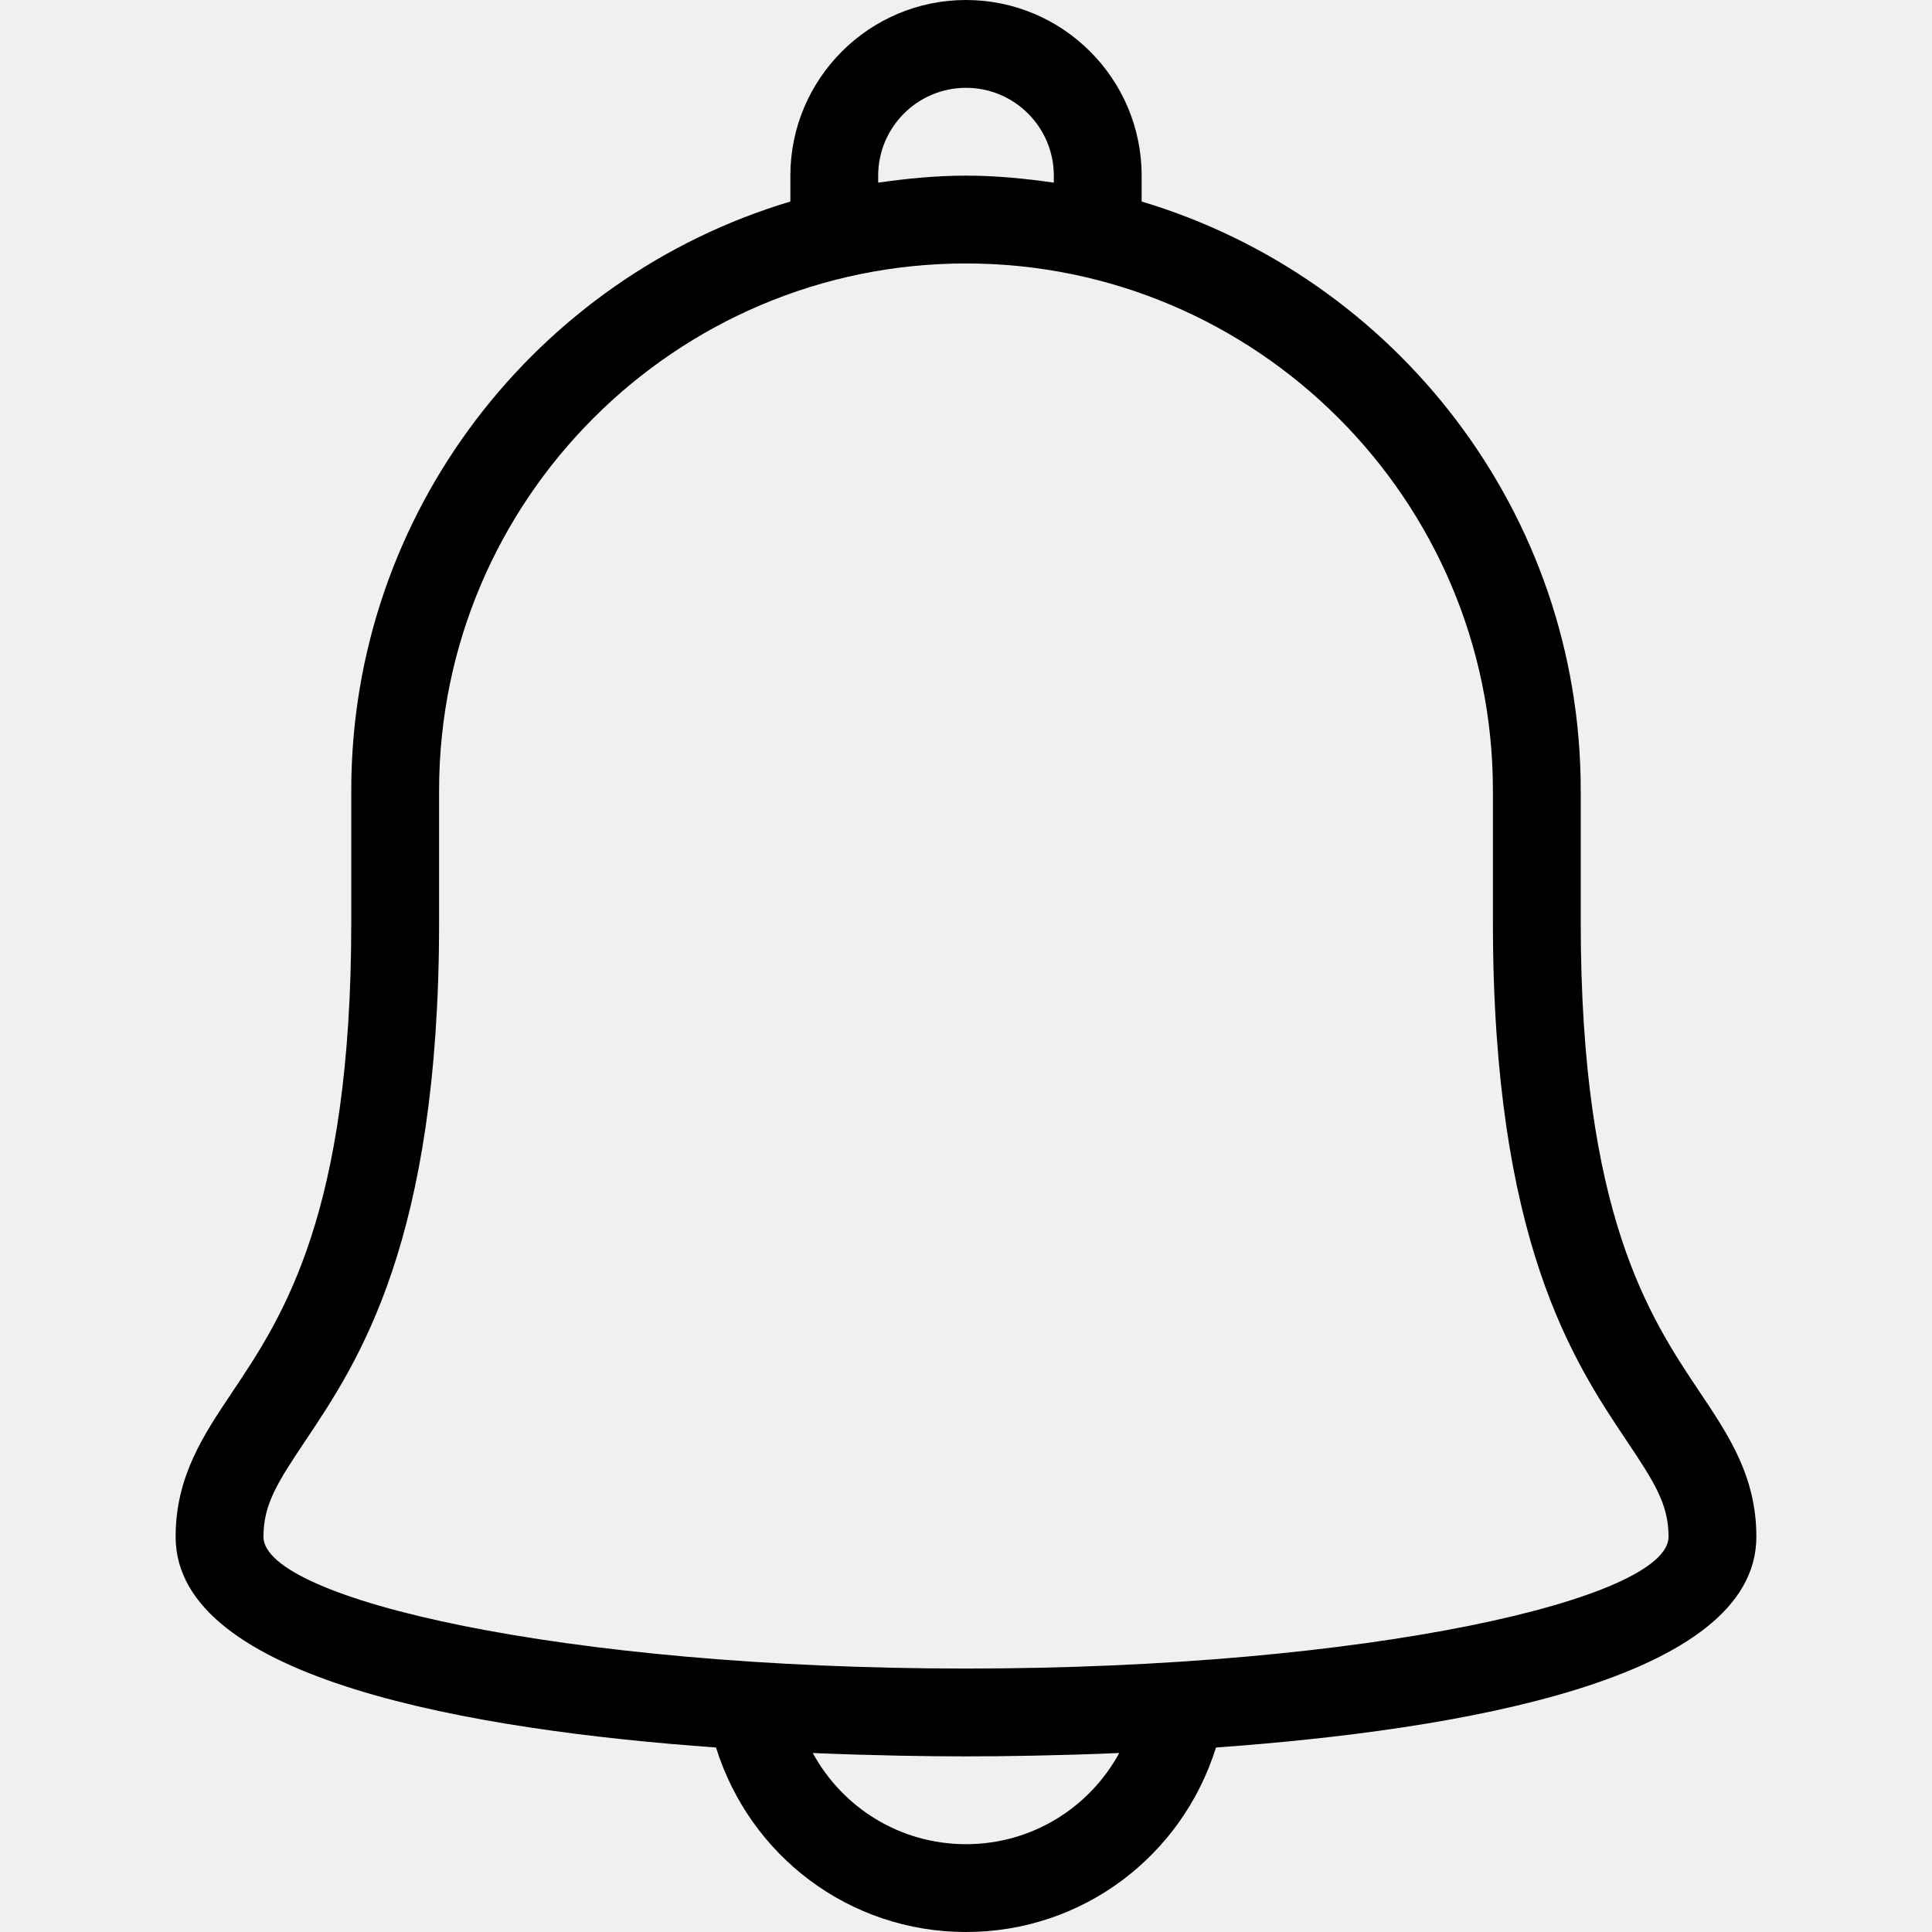
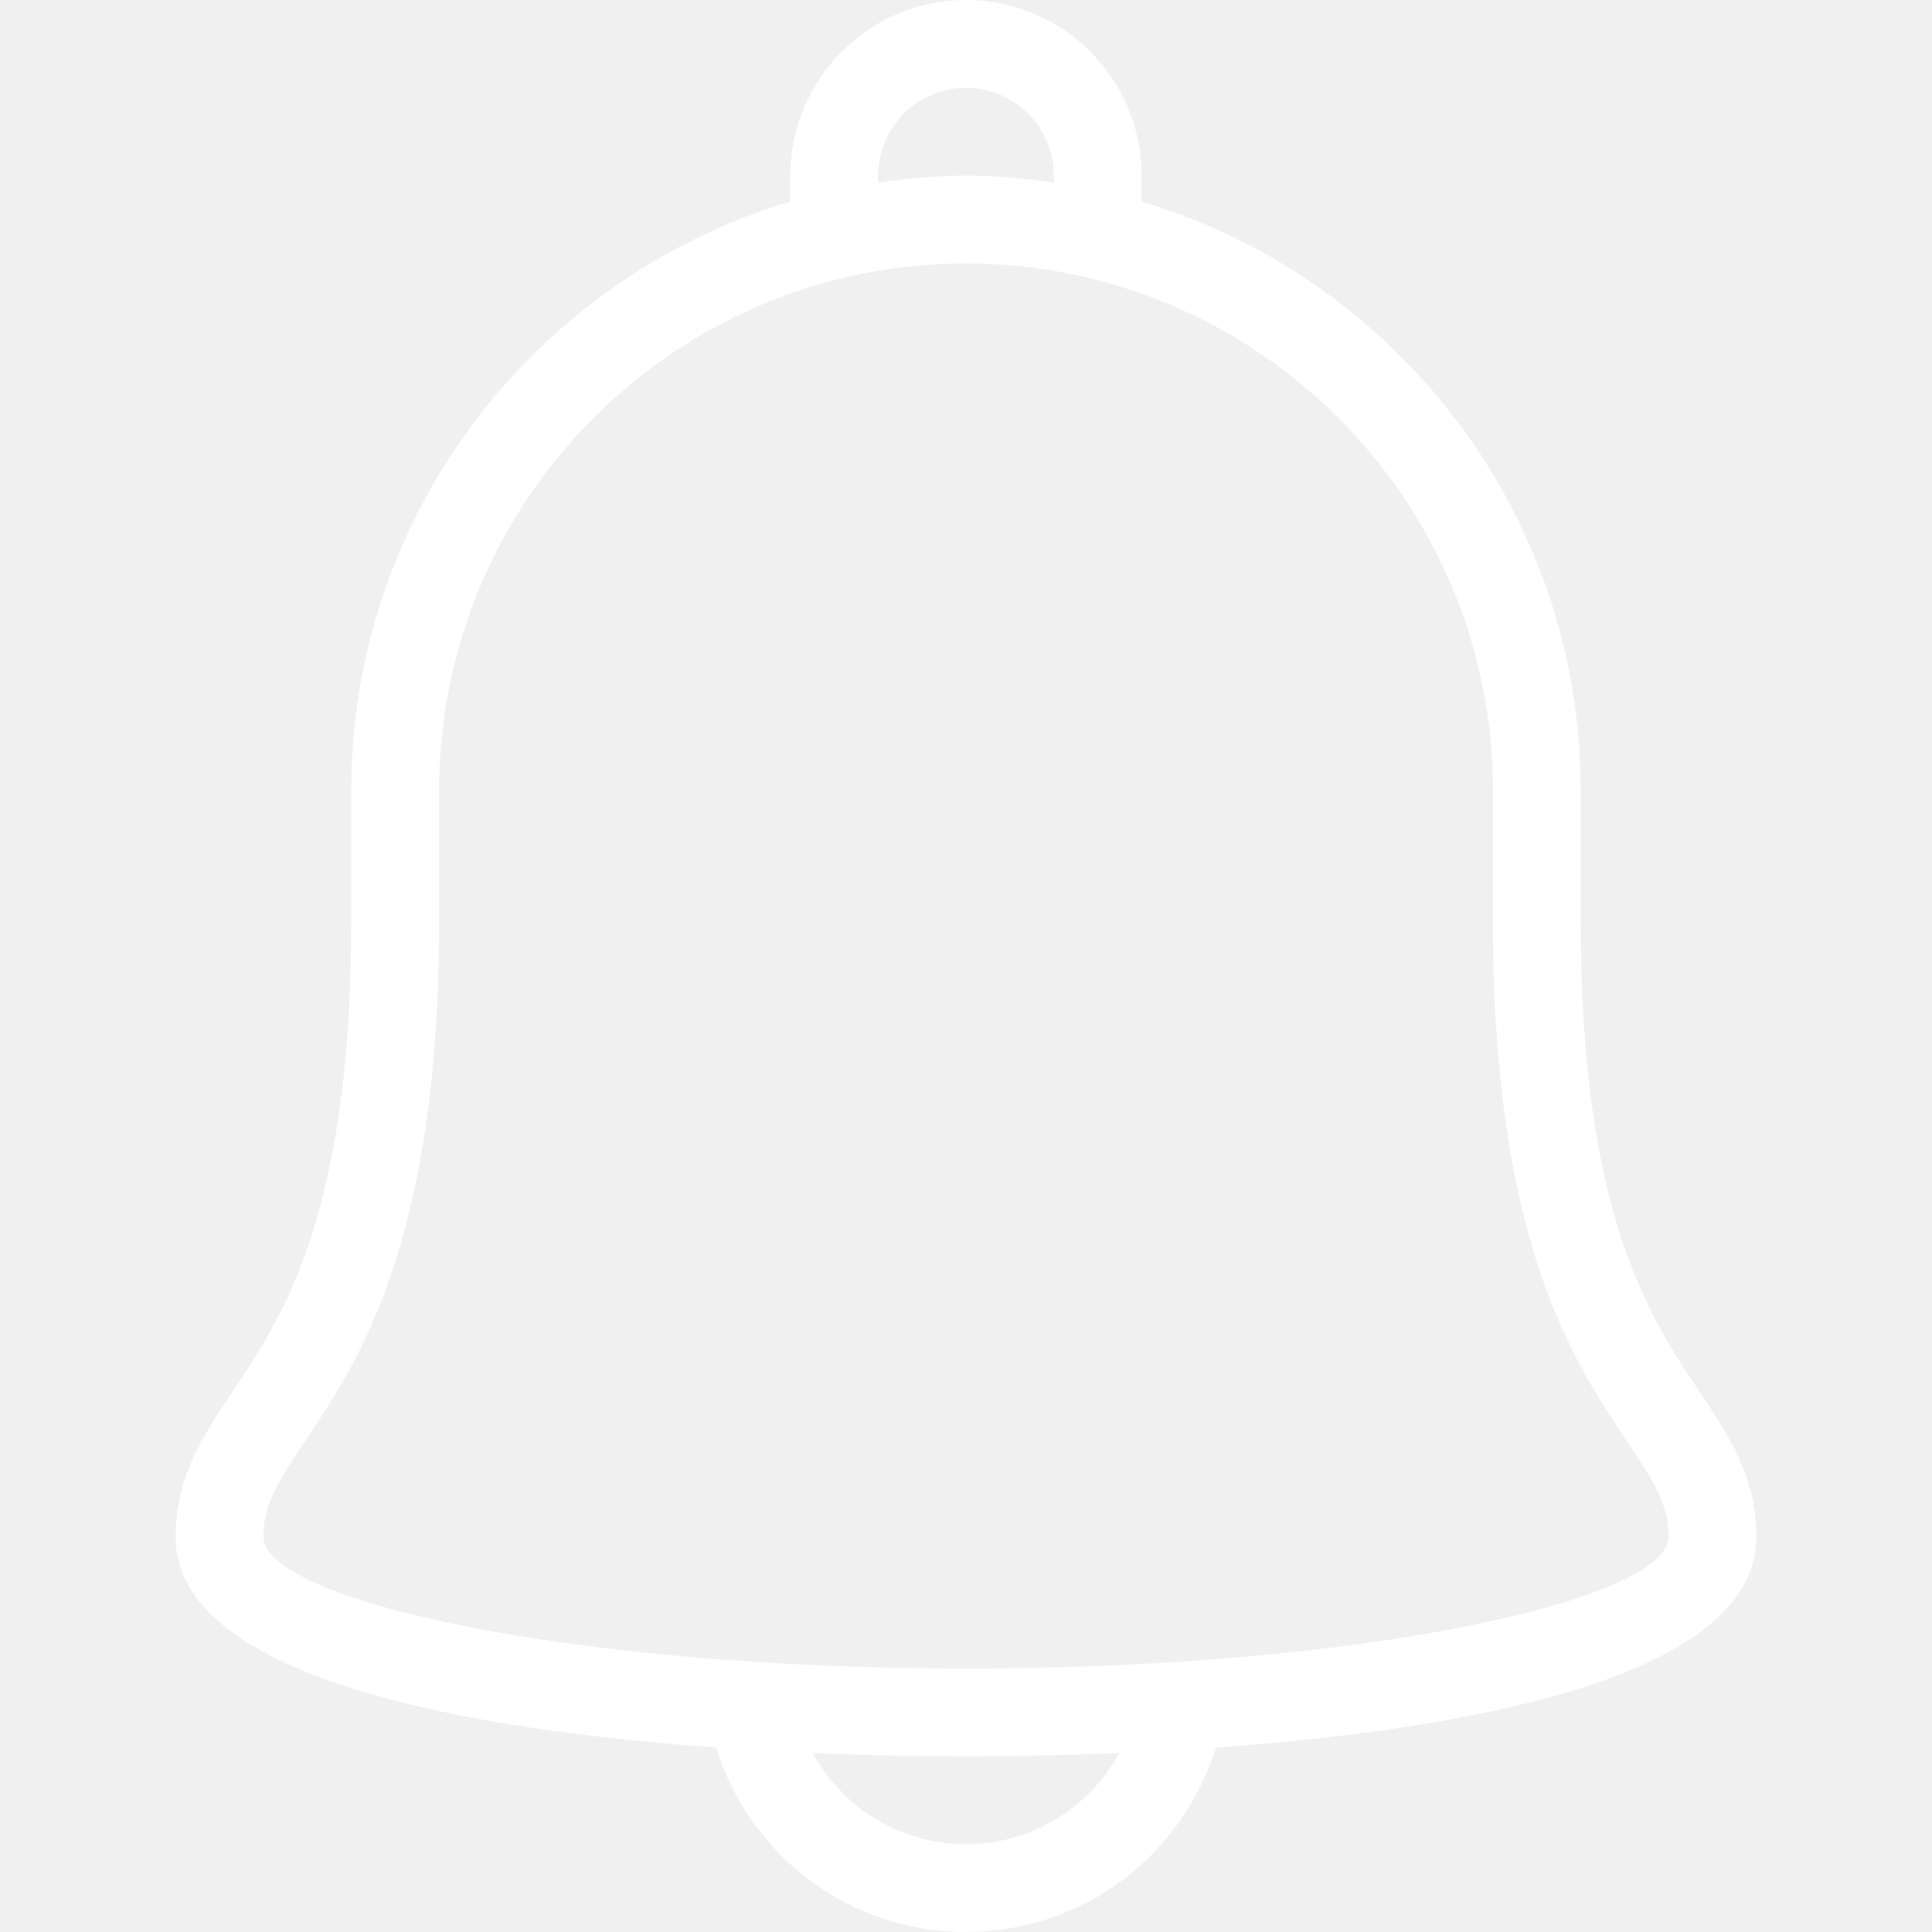
- <svg xmlns="http://www.w3.org/2000/svg" version="1.1" id="Layer_1" x="0px" y="0px" viewBox="0 0 469.333 469.333" style="enable-background:new 0 0 469.333 469.333;" xml:space="preserve">
+ <svg xmlns="http://www.w3.org/2000/svg" fill="#fff" version="1.1" id="Layer_1" x="0px" y="0px" viewBox="0 0 469.333 469.333" style="enable-background:new 0 0 469.333 469.333;" xml:space="preserve">
  <g>
    <g>
      <path d="M412.917,338.177C400.708,319.958,384,295.01,384,224v-32c0-67.512-45.066-124.63-106.667-143.043v-6.29    C277.333,19.135,258.188,0,234.667,0S192,19.135,192,42.667v6.29C130.401,67.37,85.333,124.488,85.333,192v32    c0,71.01-16.708,95.958-28.917,114.177c-7.063,10.552-13.75,20.521-13.75,35.156c0,34.775,72.495,46.978,131.271,51.181    c8.241,26.383,32.432,44.819,60.729,44.819s52.488-18.436,60.729-44.819c58.776-4.203,131.271-16.406,131.271-51.181    C426.667,358.698,419.979,348.729,412.917,338.177z M213.333,42.667c0-11.76,9.563-21.333,21.333-21.333S256,30.906,256,42.667    v1.704c-6.987-1.006-14.072-1.704-21.333-1.704s-14.346,0.698-21.333,1.704V42.667z M234.667,448    c-15.944,0-29.947-8.799-37.221-22.147c15.115,0.638,28.24,0.814,37.221,0.814c8.983,0,22.107-0.176,37.223-0.814    C264.615,439.201,250.611,448,234.667,448z M234.667,405.333c-97.688,0-170.667-16.896-170.667-32    c0-7.802,3.292-13.063,10.146-23.281C87.083,330.719,106.667,301.5,106.667,224v-32c0-70.583,57.417-128,128-128    s128,57.417,128,128v32c0,77.5,19.583,106.719,32.521,126.052c6.854,10.219,10.146,15.479,10.146,23.281    C405.333,388.438,332.354,405.333,234.667,405.333z" />
    </g>
  </g>
  <g>
</g>
  <g>
</g>
  <g>
</g>
  <g>
</g>
  <g>
</g>
  <g>
</g>
  <g>
</g>
  <g>
</g>
  <g>
</g>
  <g>
</g>
  <g>
</g>
  <g>
</g>
  <g>
</g>
  <g>
</g>
  <g>
</g>
</svg>
